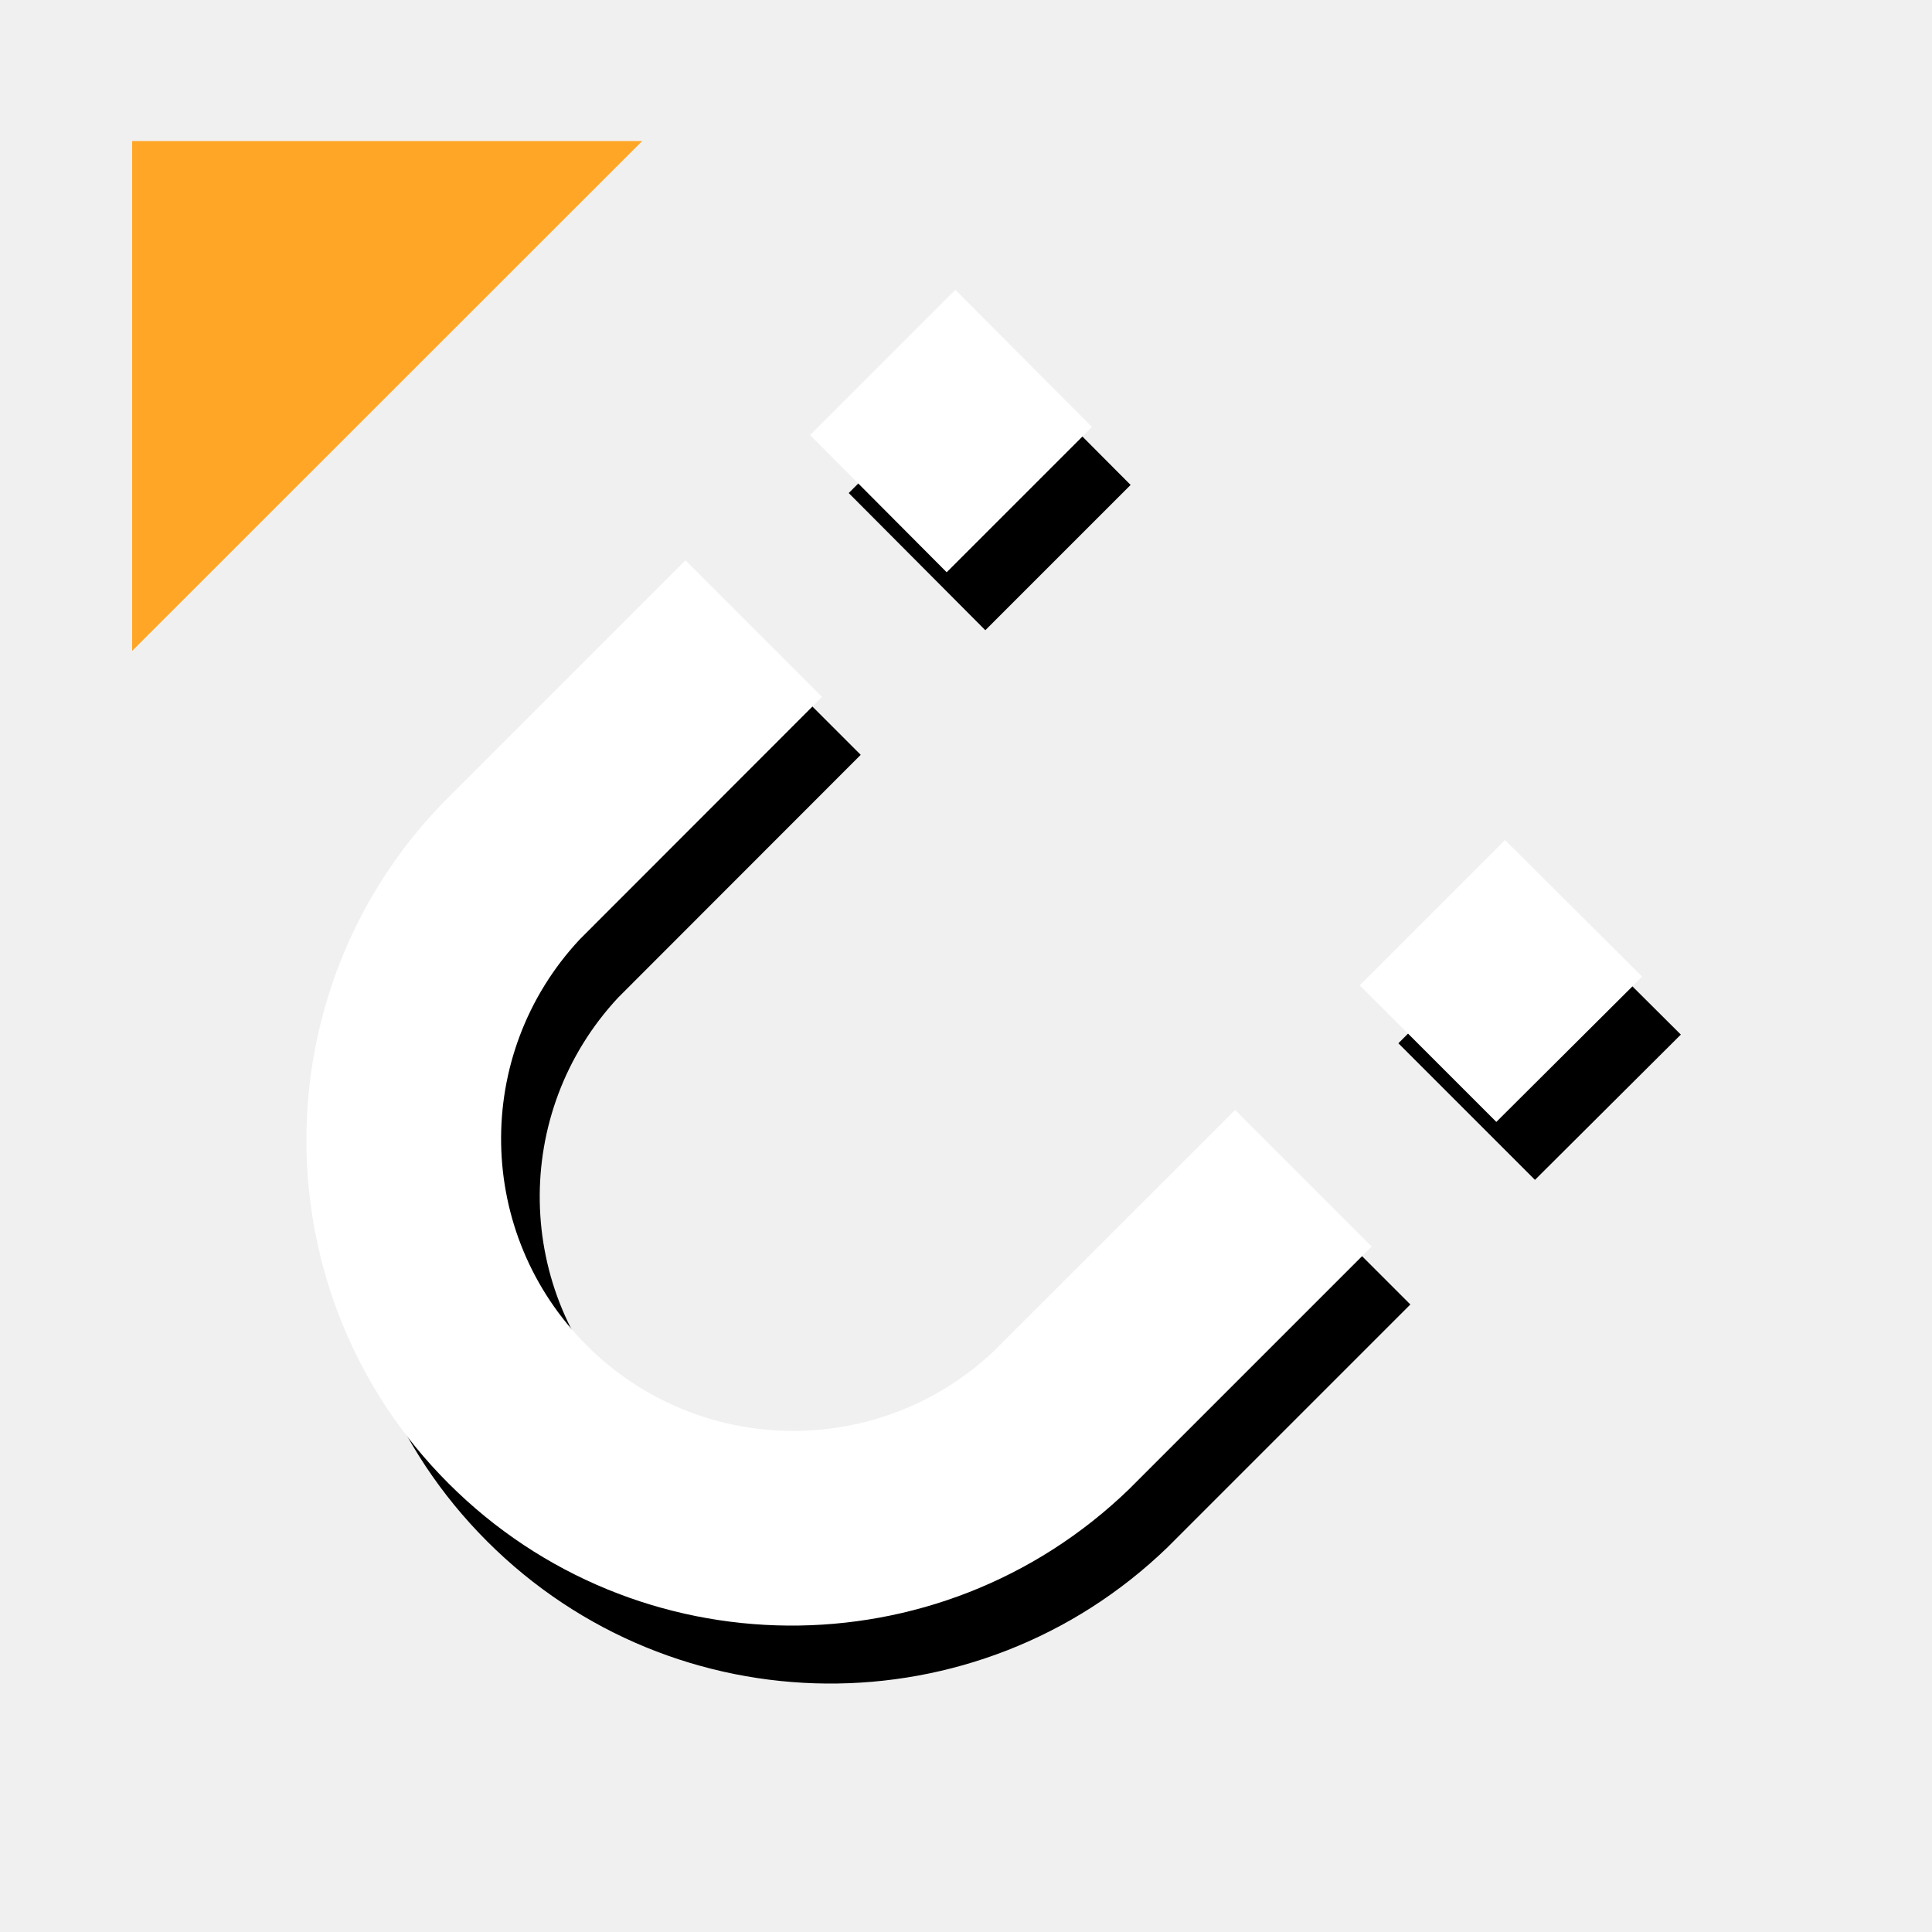
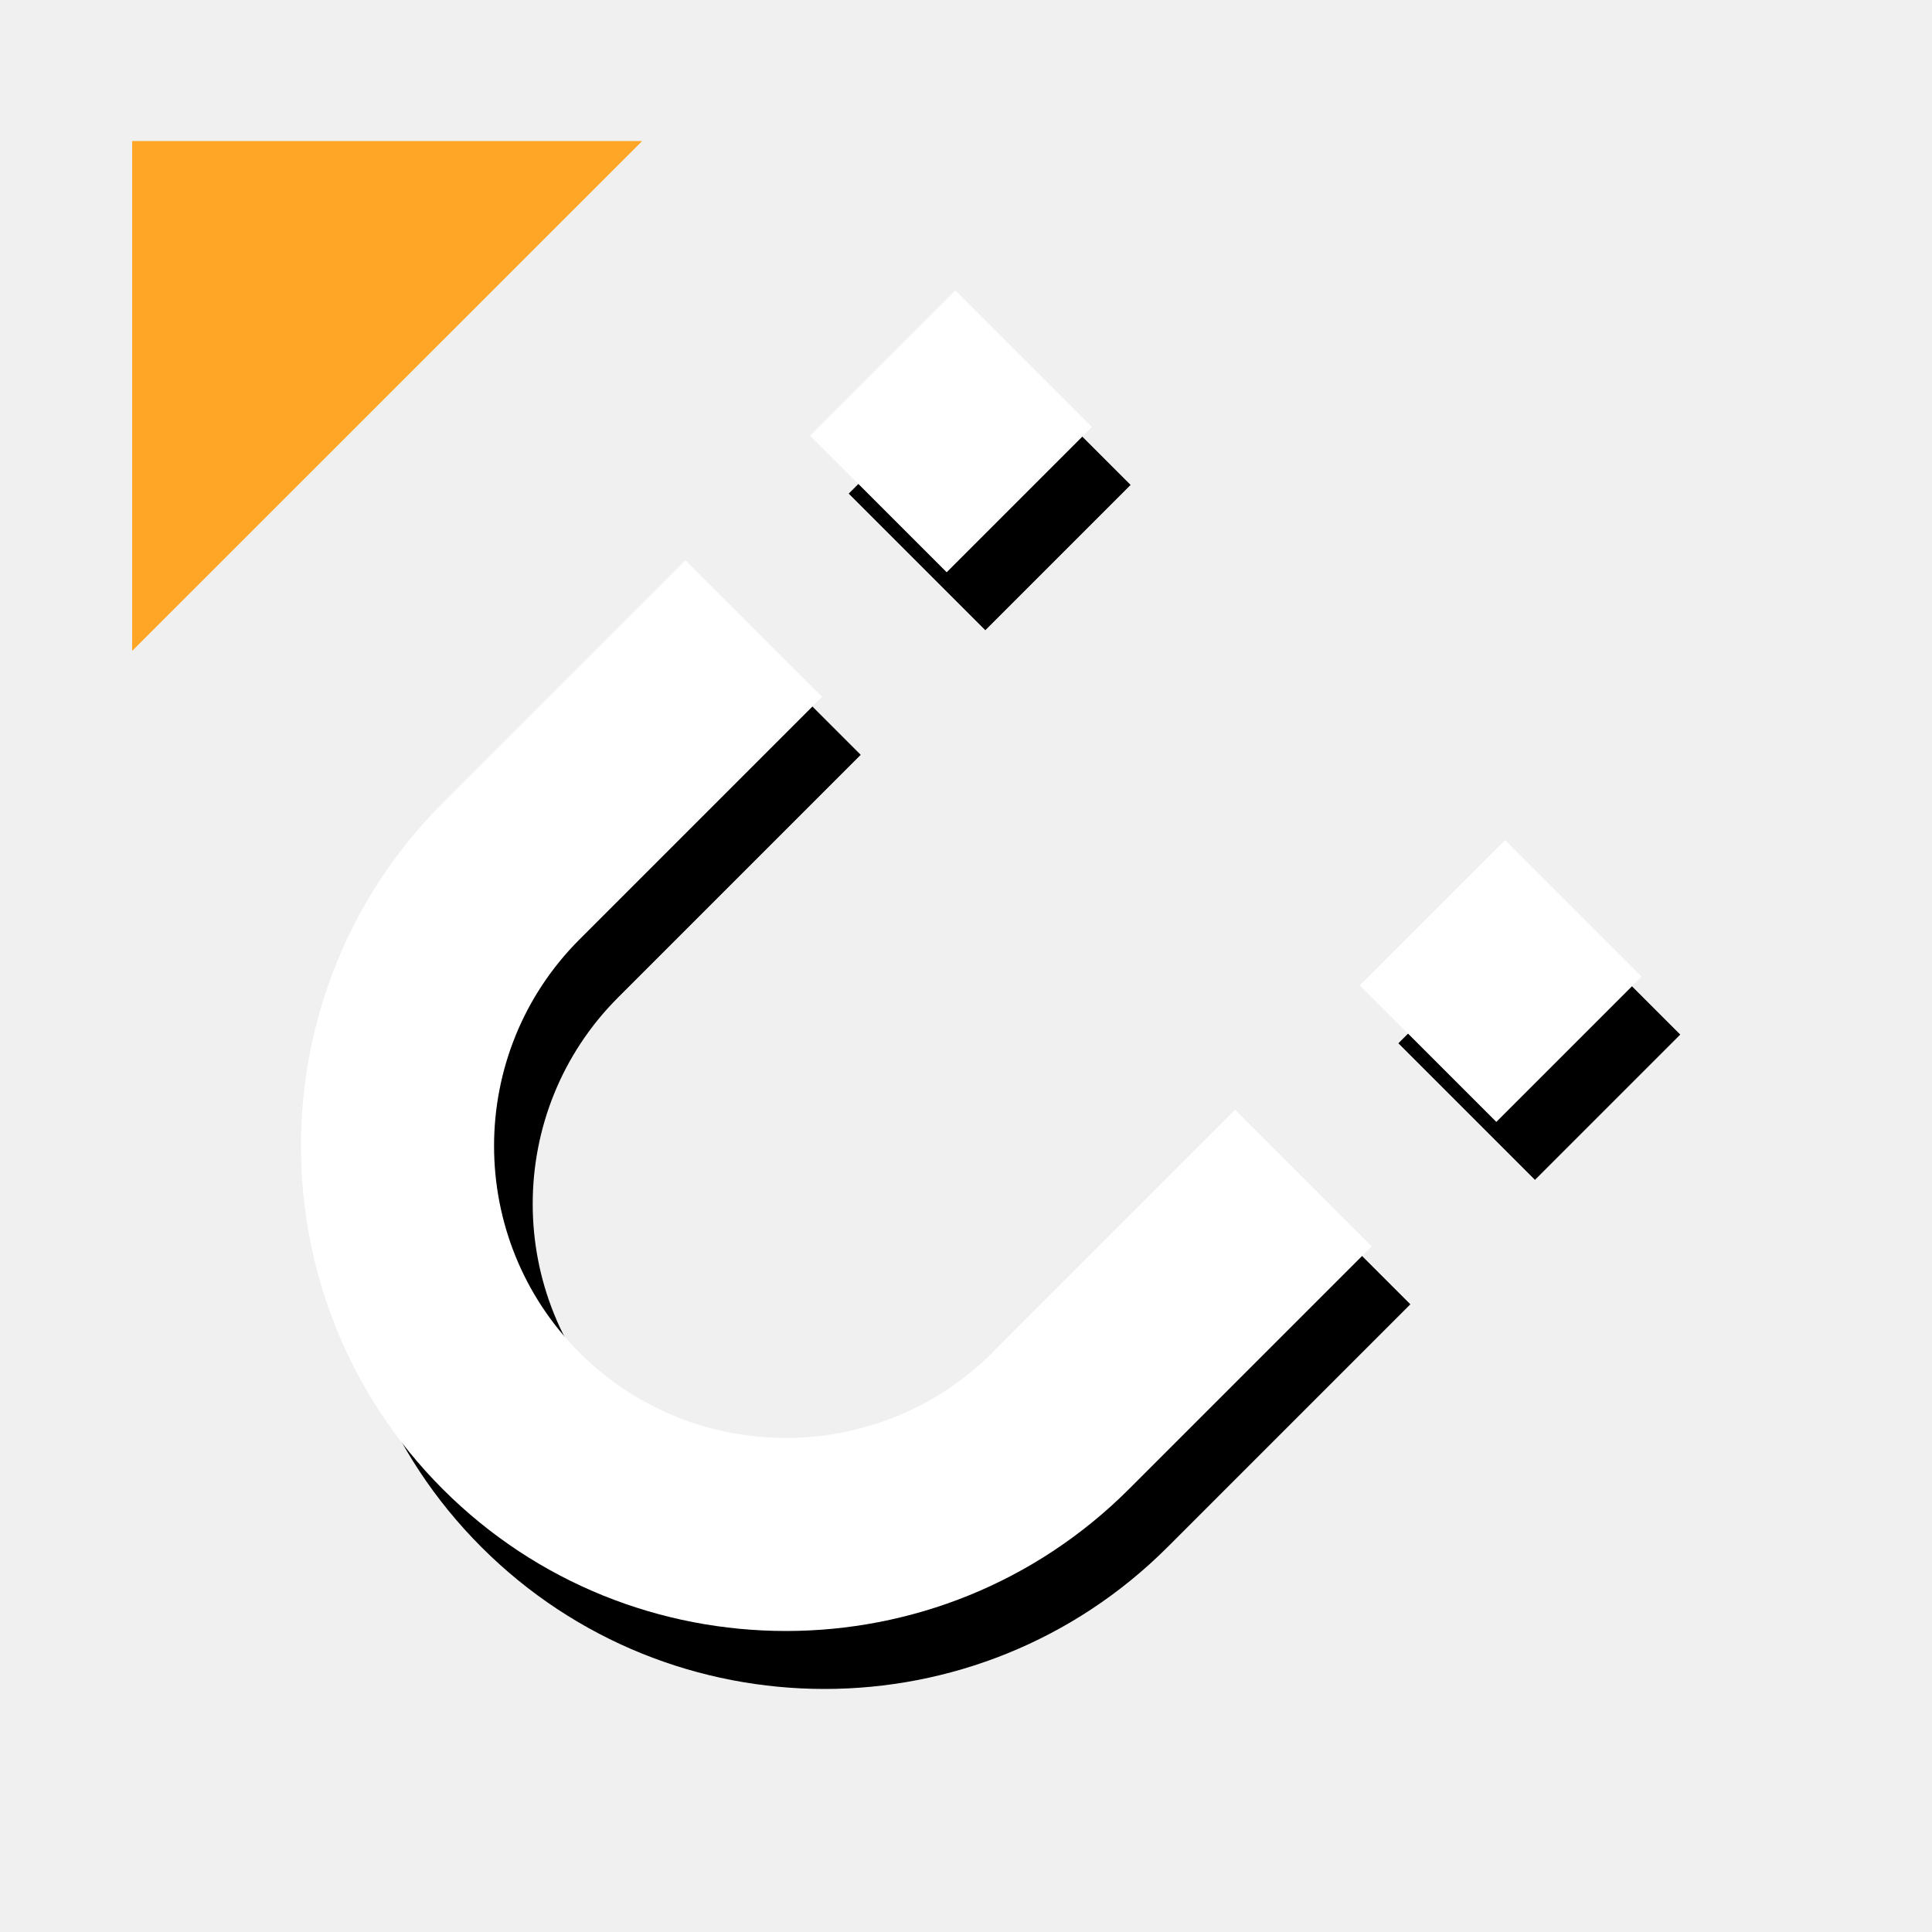
<svg xmlns="http://www.w3.org/2000/svg" id="icons" viewBox="0 0 100 100">
  <defs>
-     <style>.cls-1{fill:#fff;}.cls-2{fill:#ffa627;}</style>
+     <style>
+       .cls-1 {
+         fill: #fff;
+       }
+ 
+       .cls-2 {
+         fill: #ffa627;
+       }
+     </style>
  </defs>
-   <path d="M53.37,73A15.12,15.12,0,0,1,32,51.63L44.55,39.07,37.48,32,24.92,44.56A25.12,25.12,0,0,0,60.44,80.08L73,67.52l-7.07-7.07ZM58.52,25.1,51.45,18l-7.52,7.52L51,32.62ZM79.9,46.48,72.38,54l7.07,7.07L87,53.55Z" />
-   <path class="cls-1" d="M51.37,70A15.12,15.12,0,0,1,30,48.63L42.55,36.07,35.48,29,22.92,41.56A25.12,25.12,0,0,0,58.44,77.08L71,64.52l-7.07-7.07ZM56.52,22.1,49.45,15l-7.52,7.52L49,29.62ZM77.9,43.48,70.38,51l7.07,7.07L85,50.55Z" />
+   <path d="M53.37,73.01c-5.9,5.89-15.49,5.89-21.38,0-5.89-5.9-5.89-15.49,0-21.38l12.56-12.56-7.07-7.07-12.56,12.56c-9.79,9.79-9.79,25.73,0,35.52,4.9,4.9,11.33,7.34,17.76,7.34s12.86-2.45,17.76-7.35l12.56-12.56-7.07-7.07-12.56,12.56ZM58.52,25.1l-7.07-7.07-7.52,7.52,7.07,7.07,7.52-7.52ZM79.9,46.48l-7.52,7.52,7.07,7.07,7.52-7.52-7.07-7.07Z" />
+   <path class="cls-1" d="M51.37,70.01c-5.9,5.89-15.49,5.89-21.38,0-5.89-5.9-5.89-15.49,0-21.38l12.56-12.56-7.07-7.07-12.56,12.56c-9.79,9.79-9.79,25.73,0,35.52,4.9,4.9,11.33,7.34,17.76,7.34s12.86-2.45,17.76-7.35l12.56-12.56-7.07-7.07-12.56,12.56ZM56.52,22.1l-7.07-7.07-7.52,7.52,7.07,7.07,7.52-7.52ZM77.9,43.48l-7.52,7.52,7.07,7.07,7.52-7.52-7.07-7.07Z" />
  <polyline class="cls-2" points="6.84 33.69 6.84 7.3 33.24 7.3" />
</svg>
